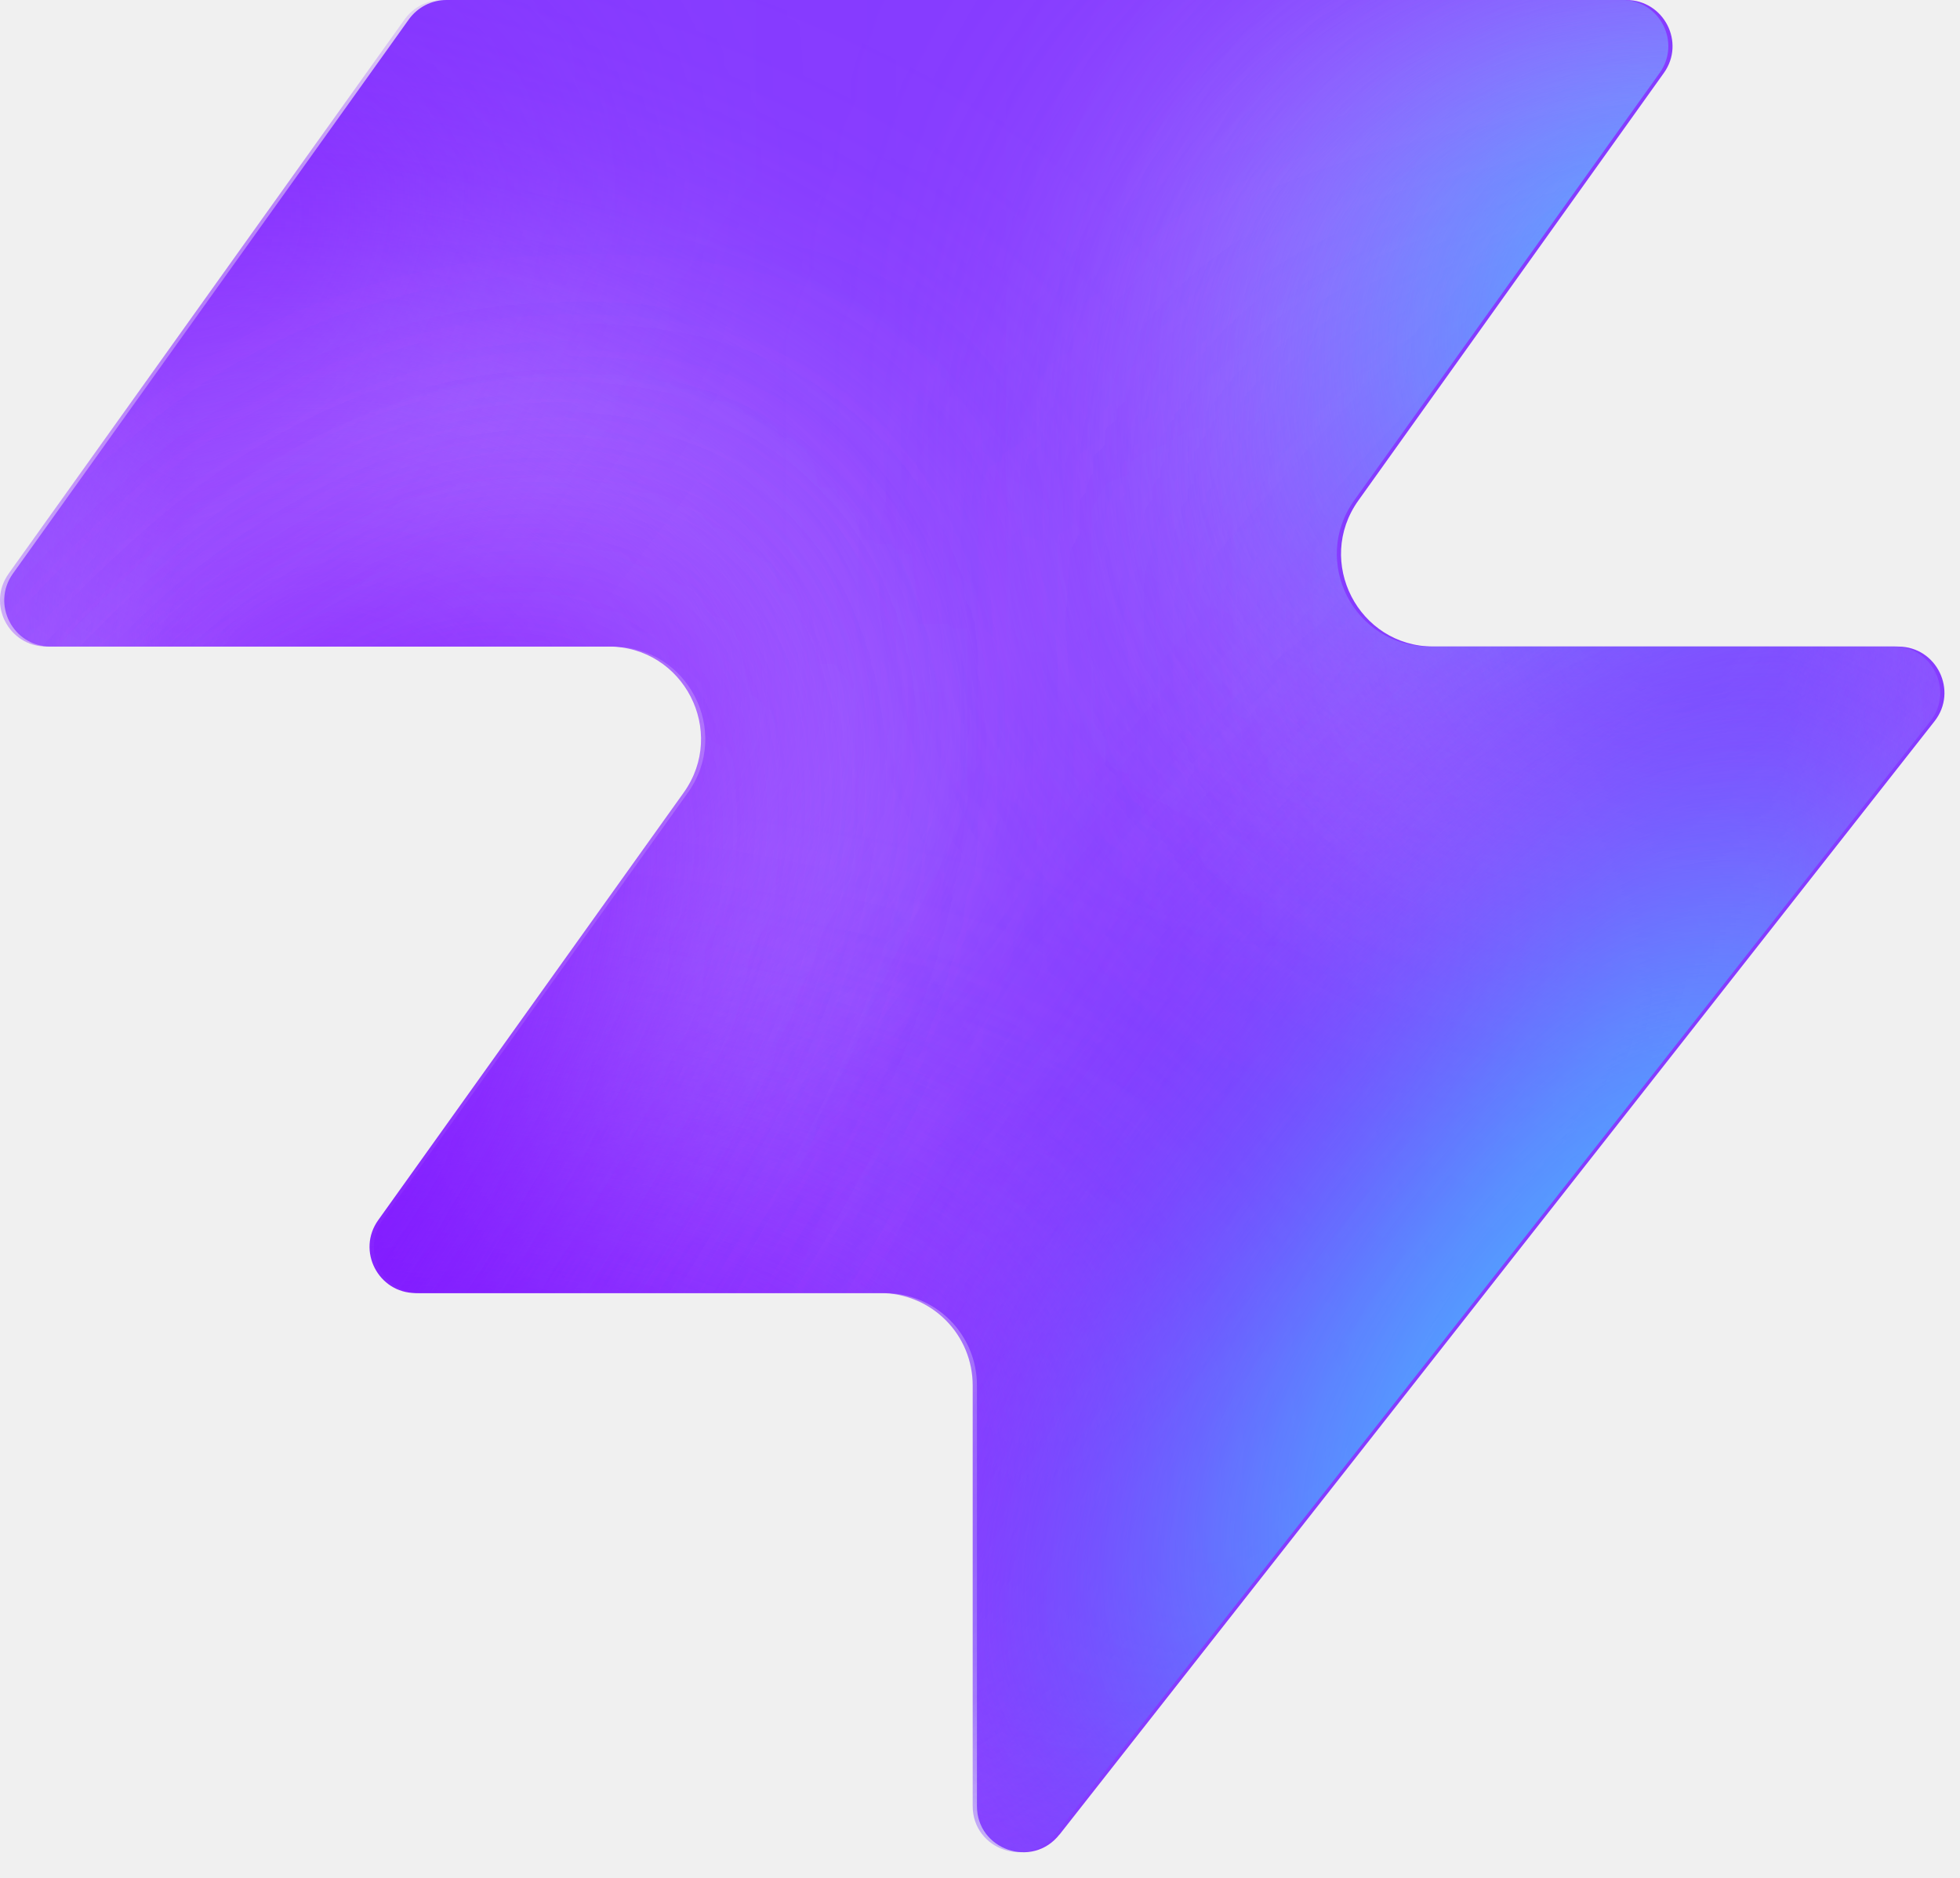
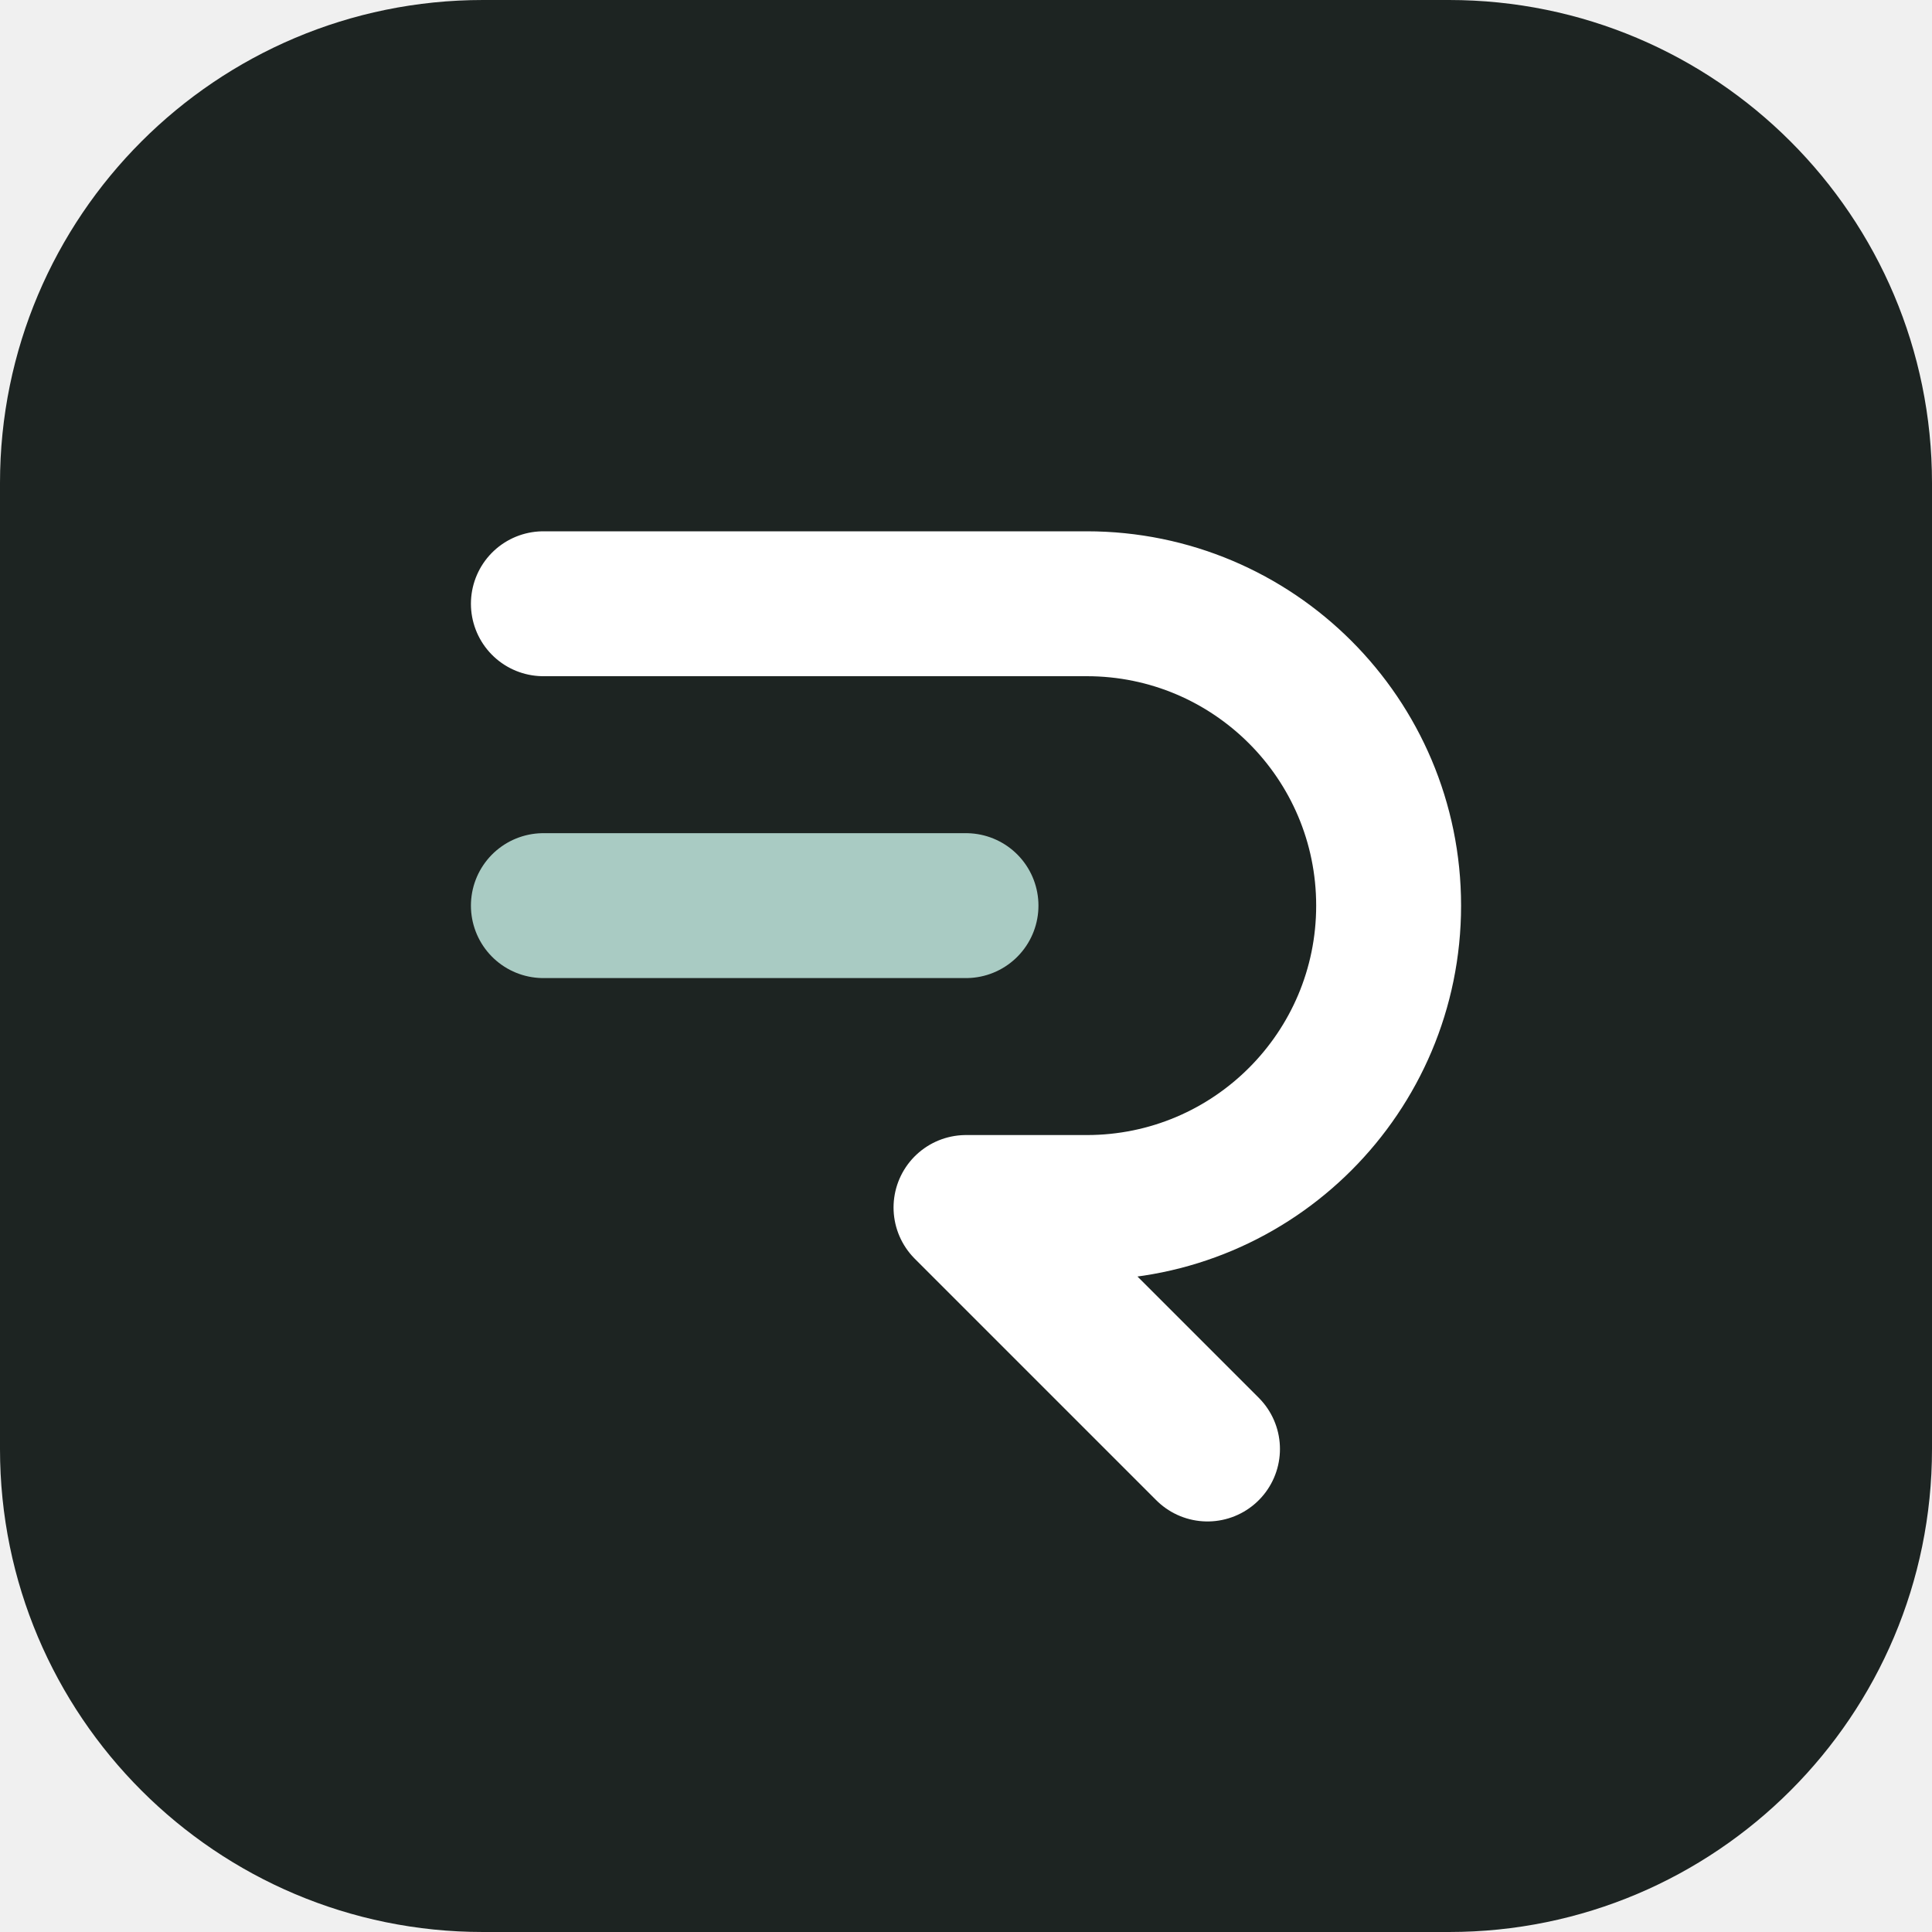
- <svg xmlns="http://www.w3.org/2000/svg" width="48" height="46" fill="none" viewBox="0 0 48 46">
-   <path fill="#863bff" d="M25.946 44.938c-.664.845-2.021.375-2.021-.698V33.937a2.26 2.26 0 0 0-2.262-2.262H10.287c-.92 0-1.456-1.04-.92-1.788l7.48-10.471c1.07-1.497 0-3.578-1.842-3.578H1.237c-.92 0-1.456-1.04-.92-1.788L10.013.474c.214-.297.556-.474.92-.474h28.894c.92 0 1.456 1.04.92 1.788l-7.48 10.471c-1.07 1.498 0 3.579 1.842 3.579h11.377c.943 0 1.473 1.088.89 1.83L25.947 44.94z" style="fill:#863bff;fill:color(display-p3 .525 .23 1);fill-opacity:1" />
-   <mask id="a" width="48" height="46" x="0" y="0" maskUnits="userSpaceOnUse" style="mask-type:alpha">
-     <path fill="#000" d="M25.842 44.938c-.664.844-2.021.375-2.021-.698V33.937a2.26 2.26 0 0 0-2.262-2.262H10.183c-.92 0-1.456-1.04-.92-1.788l7.48-10.471c1.07-1.498 0-3.579-1.842-3.579H1.133c-.92 0-1.456-1.04-.92-1.787L9.91.473c.214-.297.556-.474.92-.474h28.894c.92 0 1.456 1.04.92 1.788l-7.48 10.471c-1.07 1.498 0 3.578 1.842 3.578h11.377c.943 0 1.473 1.088.89 1.832L25.843 44.94z" style="fill:#000;fill-opacity:1" />
-   </mask>
-   <g mask="url(#a)">
-     <g filter="url(#b)">
-       <ellipse cx="5.508" cy="14.704" fill="#ede6ff" rx="5.508" ry="14.704" style="fill:#ede6ff;fill:color(display-p3 .927 .903 1);fill-opacity:1" transform="matrix(.00324 1 1 -.00324 -4.47 31.516)" />
-     </g>
-     <g filter="url(#c)">
-       <ellipse cx="10.399" cy="29.851" fill="#ede6ff" rx="10.399" ry="29.851" style="fill:#ede6ff;fill:color(display-p3 .927 .903 1);fill-opacity:1" transform="matrix(.00324 1 1 -.00324 -39.328 7.883)" />
-     </g>
-     <g filter="url(#d)">
-       <ellipse cx="5.508" cy="30.487" fill="#7e14ff" rx="5.508" ry="30.487" style="fill:#7e14ff;fill:color(display-p3 .492 .077 1);fill-opacity:1" transform="rotate(89.814 -25.913 -14.639)scale(1 -1)" />
-     </g>
-     <g filter="url(#e)">
-       <ellipse cx="5.508" cy="30.599" fill="#7e14ff" rx="5.508" ry="30.599" style="fill:#7e14ff;fill:color(display-p3 .492 .077 1);fill-opacity:1" transform="rotate(89.814 -32.644 -3.334)scale(1 -1)" />
-     </g>
-     <g filter="url(#f)">
-       <ellipse cx="5.508" cy="30.599" fill="#7e14ff" rx="5.508" ry="30.599" style="fill:#7e14ff;fill:color(display-p3 .492 .077 1);fill-opacity:1" transform="matrix(.00324 1 1 -.00324 -34.34 30.47)" />
-     </g>
-     <g filter="url(#g)">
-       <ellipse cx="14.072" cy="22.078" fill="#ede6ff" rx="14.072" ry="22.078" style="fill:#ede6ff;fill:color(display-p3 .927 .903 1);fill-opacity:1" transform="rotate(93.35 24.506 48.493)scale(-1 1)" />
-     </g>
-     <g filter="url(#h)">
-       <ellipse cx="3.47" cy="21.501" fill="#7e14ff" rx="3.47" ry="21.501" style="fill:#7e14ff;fill:color(display-p3 .492 .077 1);fill-opacity:1" transform="rotate(89.009 28.708 47.59)scale(-1 1)" />
-     </g>
-     <g filter="url(#i)">
-       <ellipse cx="3.47" cy="21.501" fill="#7e14ff" rx="3.47" ry="21.501" style="fill:#7e14ff;fill:color(display-p3 .492 .077 1);fill-opacity:1" transform="rotate(89.009 28.708 47.59)scale(-1 1)" />
-     </g>
-     <g filter="url(#j)">
-       <ellipse cx=".387" cy="8.972" fill="#7e14ff" rx="4.407" ry="29.108" style="fill:#7e14ff;fill:color(display-p3 .492 .077 1);fill-opacity:1" transform="rotate(39.51 .387 8.972)" />
-     </g>
-     <g filter="url(#k)">
-       <ellipse cx="47.523" cy="-6.092" fill="#7e14ff" rx="4.407" ry="29.108" style="fill:#7e14ff;fill:color(display-p3 .492 .077 1);fill-opacity:1" transform="rotate(37.892 47.523 -6.092)" />
-     </g>
-     <g filter="url(#l)">
-       <ellipse cx="41.412" cy="6.333" fill="#47bfff" rx="5.971" ry="9.665" style="fill:#47bfff;fill:color(display-p3 .28 .748 1);fill-opacity:1" transform="rotate(37.892 41.412 6.333)" />
-     </g>
-     <g filter="url(#m)">
-       <ellipse cx="-1.879" cy="38.332" fill="#7e14ff" rx="4.407" ry="29.108" style="fill:#7e14ff;fill:color(display-p3 .492 .077 1);fill-opacity:1" transform="rotate(37.892 -1.88 38.332)" />
-     </g>
-     <g filter="url(#n)">
-       <ellipse cx="-1.879" cy="38.332" fill="#7e14ff" rx="4.407" ry="29.108" style="fill:#7e14ff;fill:color(display-p3 .492 .077 1);fill-opacity:1" transform="rotate(37.892 -1.88 38.332)" />
-     </g>
-     <g filter="url(#o)">
-       <ellipse cx="35.651" cy="29.907" fill="#7e14ff" rx="4.407" ry="29.108" style="fill:#7e14ff;fill:color(display-p3 .492 .077 1);fill-opacity:1" transform="rotate(37.892 35.651 29.907)" />
-     </g>
-     <g filter="url(#p)">
-       <ellipse cx="38.418" cy="32.4" fill="#47bfff" rx="5.971" ry="15.297" style="fill:#47bfff;fill:color(display-p3 .28 .748 1);fill-opacity:1" transform="rotate(37.892 38.418 32.4)" />
-     </g>
-   </g>
-   <defs>
-     <filter id="b" width="60.045" height="41.654" x="-19.77" y="16.149" color-interpolation-filters="sRGB" filterUnits="userSpaceOnUse">
-       <feFlood flood-opacity="0" result="BackgroundImageFix" />
-       <feBlend in="SourceGraphic" in2="BackgroundImageFix" result="shape" />
-       <feGaussianBlur result="effect1_foregroundBlur_2002_17158" stdDeviation="7.659" />
-     </filter>
-     <filter id="c" width="90.34" height="51.437" x="-54.613" y="-7.533" color-interpolation-filters="sRGB" filterUnits="userSpaceOnUse">
-       <feFlood flood-opacity="0" result="BackgroundImageFix" />
-       <feBlend in="SourceGraphic" in2="BackgroundImageFix" result="shape" />
-       <feGaussianBlur result="effect1_foregroundBlur_2002_17158" stdDeviation="7.659" />
-     </filter>
-     <filter id="d" width="79.355" height="29.4" x="-49.64" y="2.03" color-interpolation-filters="sRGB" filterUnits="userSpaceOnUse">
-       <feFlood flood-opacity="0" result="BackgroundImageFix" />
-       <feBlend in="SourceGraphic" in2="BackgroundImageFix" result="shape" />
-       <feGaussianBlur result="effect1_foregroundBlur_2002_17158" stdDeviation="4.596" />
-     </filter>
-     <filter id="e" width="79.579" height="29.4" x="-45.045" y="20.029" color-interpolation-filters="sRGB" filterUnits="userSpaceOnUse">
-       <feFlood flood-opacity="0" result="BackgroundImageFix" />
-       <feBlend in="SourceGraphic" in2="BackgroundImageFix" result="shape" />
-       <feGaussianBlur result="effect1_foregroundBlur_2002_17158" stdDeviation="4.596" />
-     </filter>
-     <filter id="f" width="79.579" height="29.4" x="-43.513" y="21.178" color-interpolation-filters="sRGB" filterUnits="userSpaceOnUse">
-       <feFlood flood-opacity="0" result="BackgroundImageFix" />
-       <feBlend in="SourceGraphic" in2="BackgroundImageFix" result="shape" />
-       <feGaussianBlur result="effect1_foregroundBlur_2002_17158" stdDeviation="4.596" />
-     </filter>
-     <filter id="g" width="74.749" height="58.852" x="15.756" y="-17.901" color-interpolation-filters="sRGB" filterUnits="userSpaceOnUse">
-       <feFlood flood-opacity="0" result="BackgroundImageFix" />
-       <feBlend in="SourceGraphic" in2="BackgroundImageFix" result="shape" />
-       <feGaussianBlur result="effect1_foregroundBlur_2002_17158" stdDeviation="7.659" />
-     </filter>
-     <filter id="h" width="61.377" height="25.362" x="23.548" y="2.284" color-interpolation-filters="sRGB" filterUnits="userSpaceOnUse">
-       <feFlood flood-opacity="0" result="BackgroundImageFix" />
-       <feBlend in="SourceGraphic" in2="BackgroundImageFix" result="shape" />
-       <feGaussianBlur result="effect1_foregroundBlur_2002_17158" stdDeviation="4.596" />
-     </filter>
-     <filter id="i" width="61.377" height="25.362" x="23.548" y="2.284" color-interpolation-filters="sRGB" filterUnits="userSpaceOnUse">
-       <feFlood flood-opacity="0" result="BackgroundImageFix" />
-       <feBlend in="SourceGraphic" in2="BackgroundImageFix" result="shape" />
-       <feGaussianBlur result="effect1_foregroundBlur_2002_17158" stdDeviation="4.596" />
-     </filter>
-     <filter id="j" width="56.045" height="63.649" x="-27.636" y="-22.853" color-interpolation-filters="sRGB" filterUnits="userSpaceOnUse">
-       <feFlood flood-opacity="0" result="BackgroundImageFix" />
-       <feBlend in="SourceGraphic" in2="BackgroundImageFix" result="shape" />
-       <feGaussianBlur result="effect1_foregroundBlur_2002_17158" stdDeviation="4.596" />
-     </filter>
-     <filter id="k" width="54.814" height="64.646" x="20.116" y="-38.415" color-interpolation-filters="sRGB" filterUnits="userSpaceOnUse">
-       <feFlood flood-opacity="0" result="BackgroundImageFix" />
-       <feBlend in="SourceGraphic" in2="BackgroundImageFix" result="shape" />
-       <feGaussianBlur result="effect1_foregroundBlur_2002_17158" stdDeviation="4.596" />
-     </filter>
-     <filter id="l" width="33.541" height="35.313" x="24.641" y="-11.323" color-interpolation-filters="sRGB" filterUnits="userSpaceOnUse">
-       <feFlood flood-opacity="0" result="BackgroundImageFix" />
-       <feBlend in="SourceGraphic" in2="BackgroundImageFix" result="shape" />
-       <feGaussianBlur result="effect1_foregroundBlur_2002_17158" stdDeviation="4.596" />
-     </filter>
-     <filter id="m" width="54.814" height="64.646" x="-29.286" y="6.009" color-interpolation-filters="sRGB" filterUnits="userSpaceOnUse">
-       <feFlood flood-opacity="0" result="BackgroundImageFix" />
-       <feBlend in="SourceGraphic" in2="BackgroundImageFix" result="shape" />
-       <feGaussianBlur result="effect1_foregroundBlur_2002_17158" stdDeviation="4.596" />
-     </filter>
-     <filter id="n" width="54.814" height="64.646" x="-29.286" y="6.009" color-interpolation-filters="sRGB" filterUnits="userSpaceOnUse">
-       <feFlood flood-opacity="0" result="BackgroundImageFix" />
-       <feBlend in="SourceGraphic" in2="BackgroundImageFix" result="shape" />
-       <feGaussianBlur result="effect1_foregroundBlur_2002_17158" stdDeviation="4.596" />
-     </filter>
-     <filter id="o" width="54.814" height="64.646" x="8.244" y="-2.416" color-interpolation-filters="sRGB" filterUnits="userSpaceOnUse">
-       <feFlood flood-opacity="0" result="BackgroundImageFix" />
-       <feBlend in="SourceGraphic" in2="BackgroundImageFix" result="shape" />
-       <feGaussianBlur result="effect1_foregroundBlur_2002_17158" stdDeviation="4.596" />
-     </filter>
-     <filter id="p" width="39.409" height="43.623" x="18.713" y="10.588" color-interpolation-filters="sRGB" filterUnits="userSpaceOnUse">
-       <feFlood flood-opacity="0" result="BackgroundImageFix" />
-       <feBlend in="SourceGraphic" in2="BackgroundImageFix" result="shape" />
-       <feGaussianBlur result="effect1_foregroundBlur_2002_17158" stdDeviation="4.596" />
-     </filter>
-   </defs>
+ <svg xmlns="http://www.w3.org/2000/svg" viewBox="0 0 32 32">
+   <rect width="32" height="32" rx="8" fill="#1d2422" />
+   <path d="M9 10h9a5 5 0 0 1 0 10h-2l4 4" stroke="#fff" stroke-width="2.4" fill="none" stroke-linecap="round" stroke-linejoin="round" />
+   <path d="M9 15h7" stroke="#a9cbc3" stroke-width="2.4" stroke-linecap="round" />
</svg>
